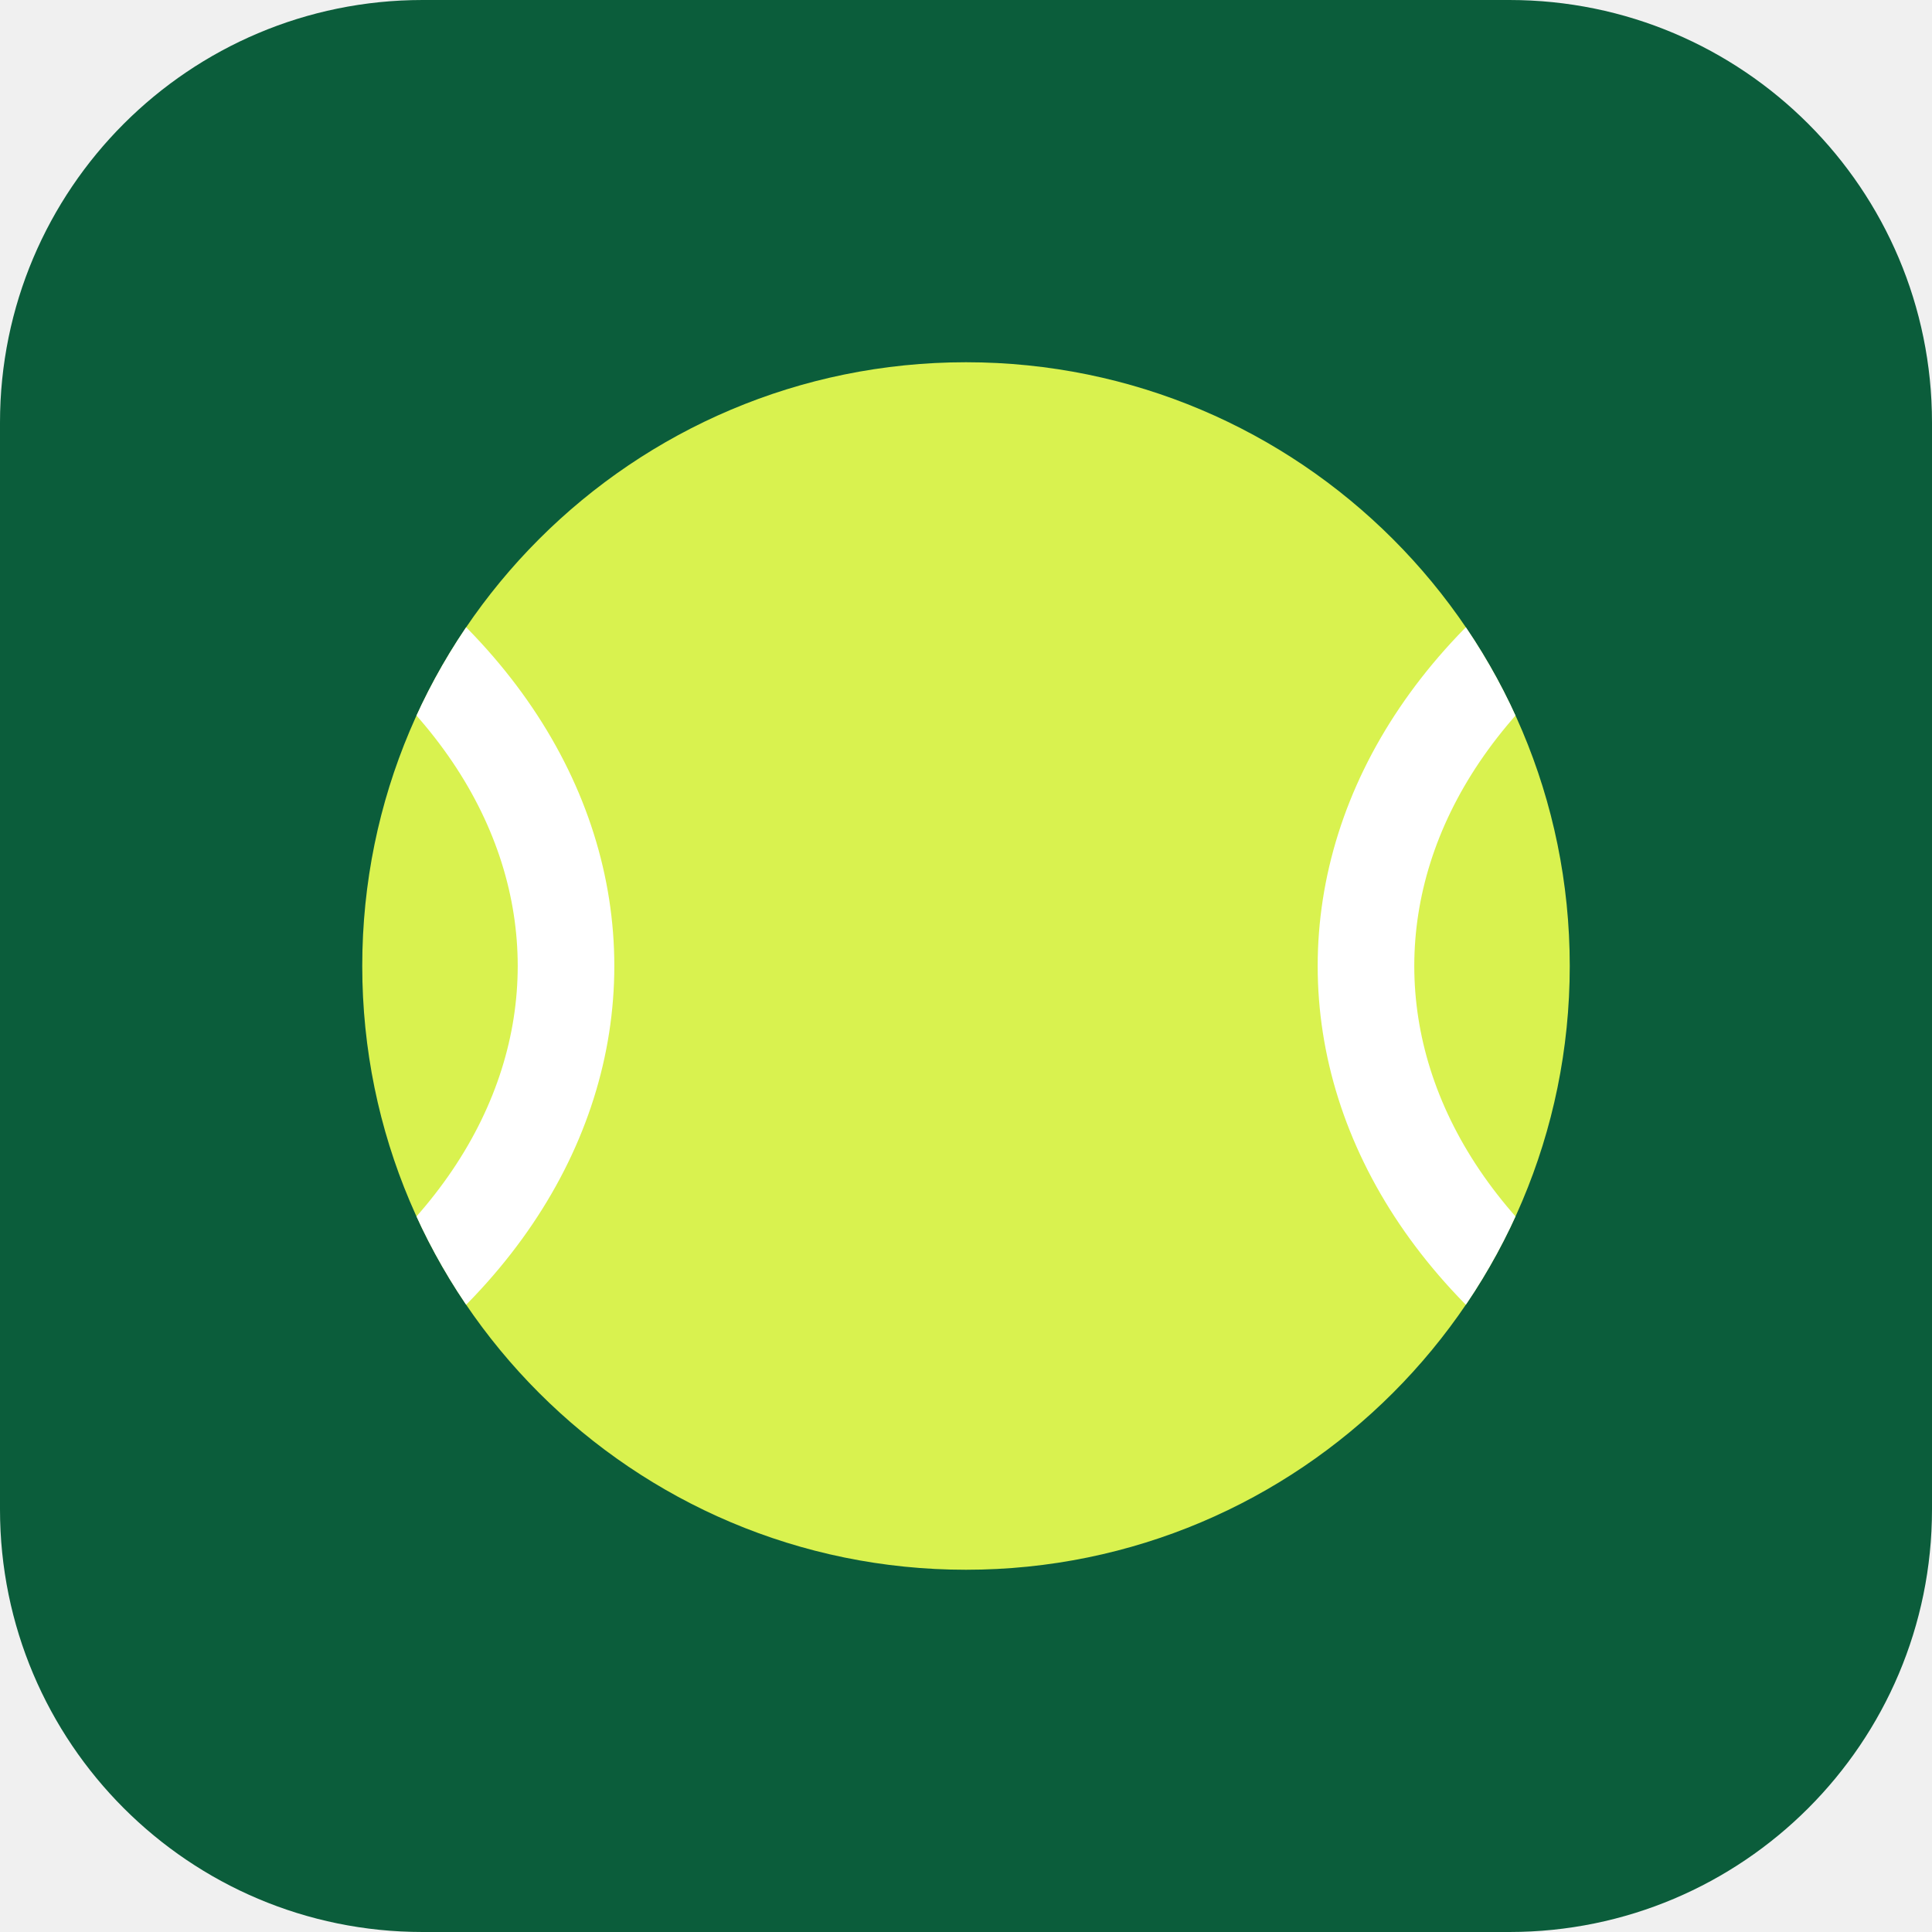
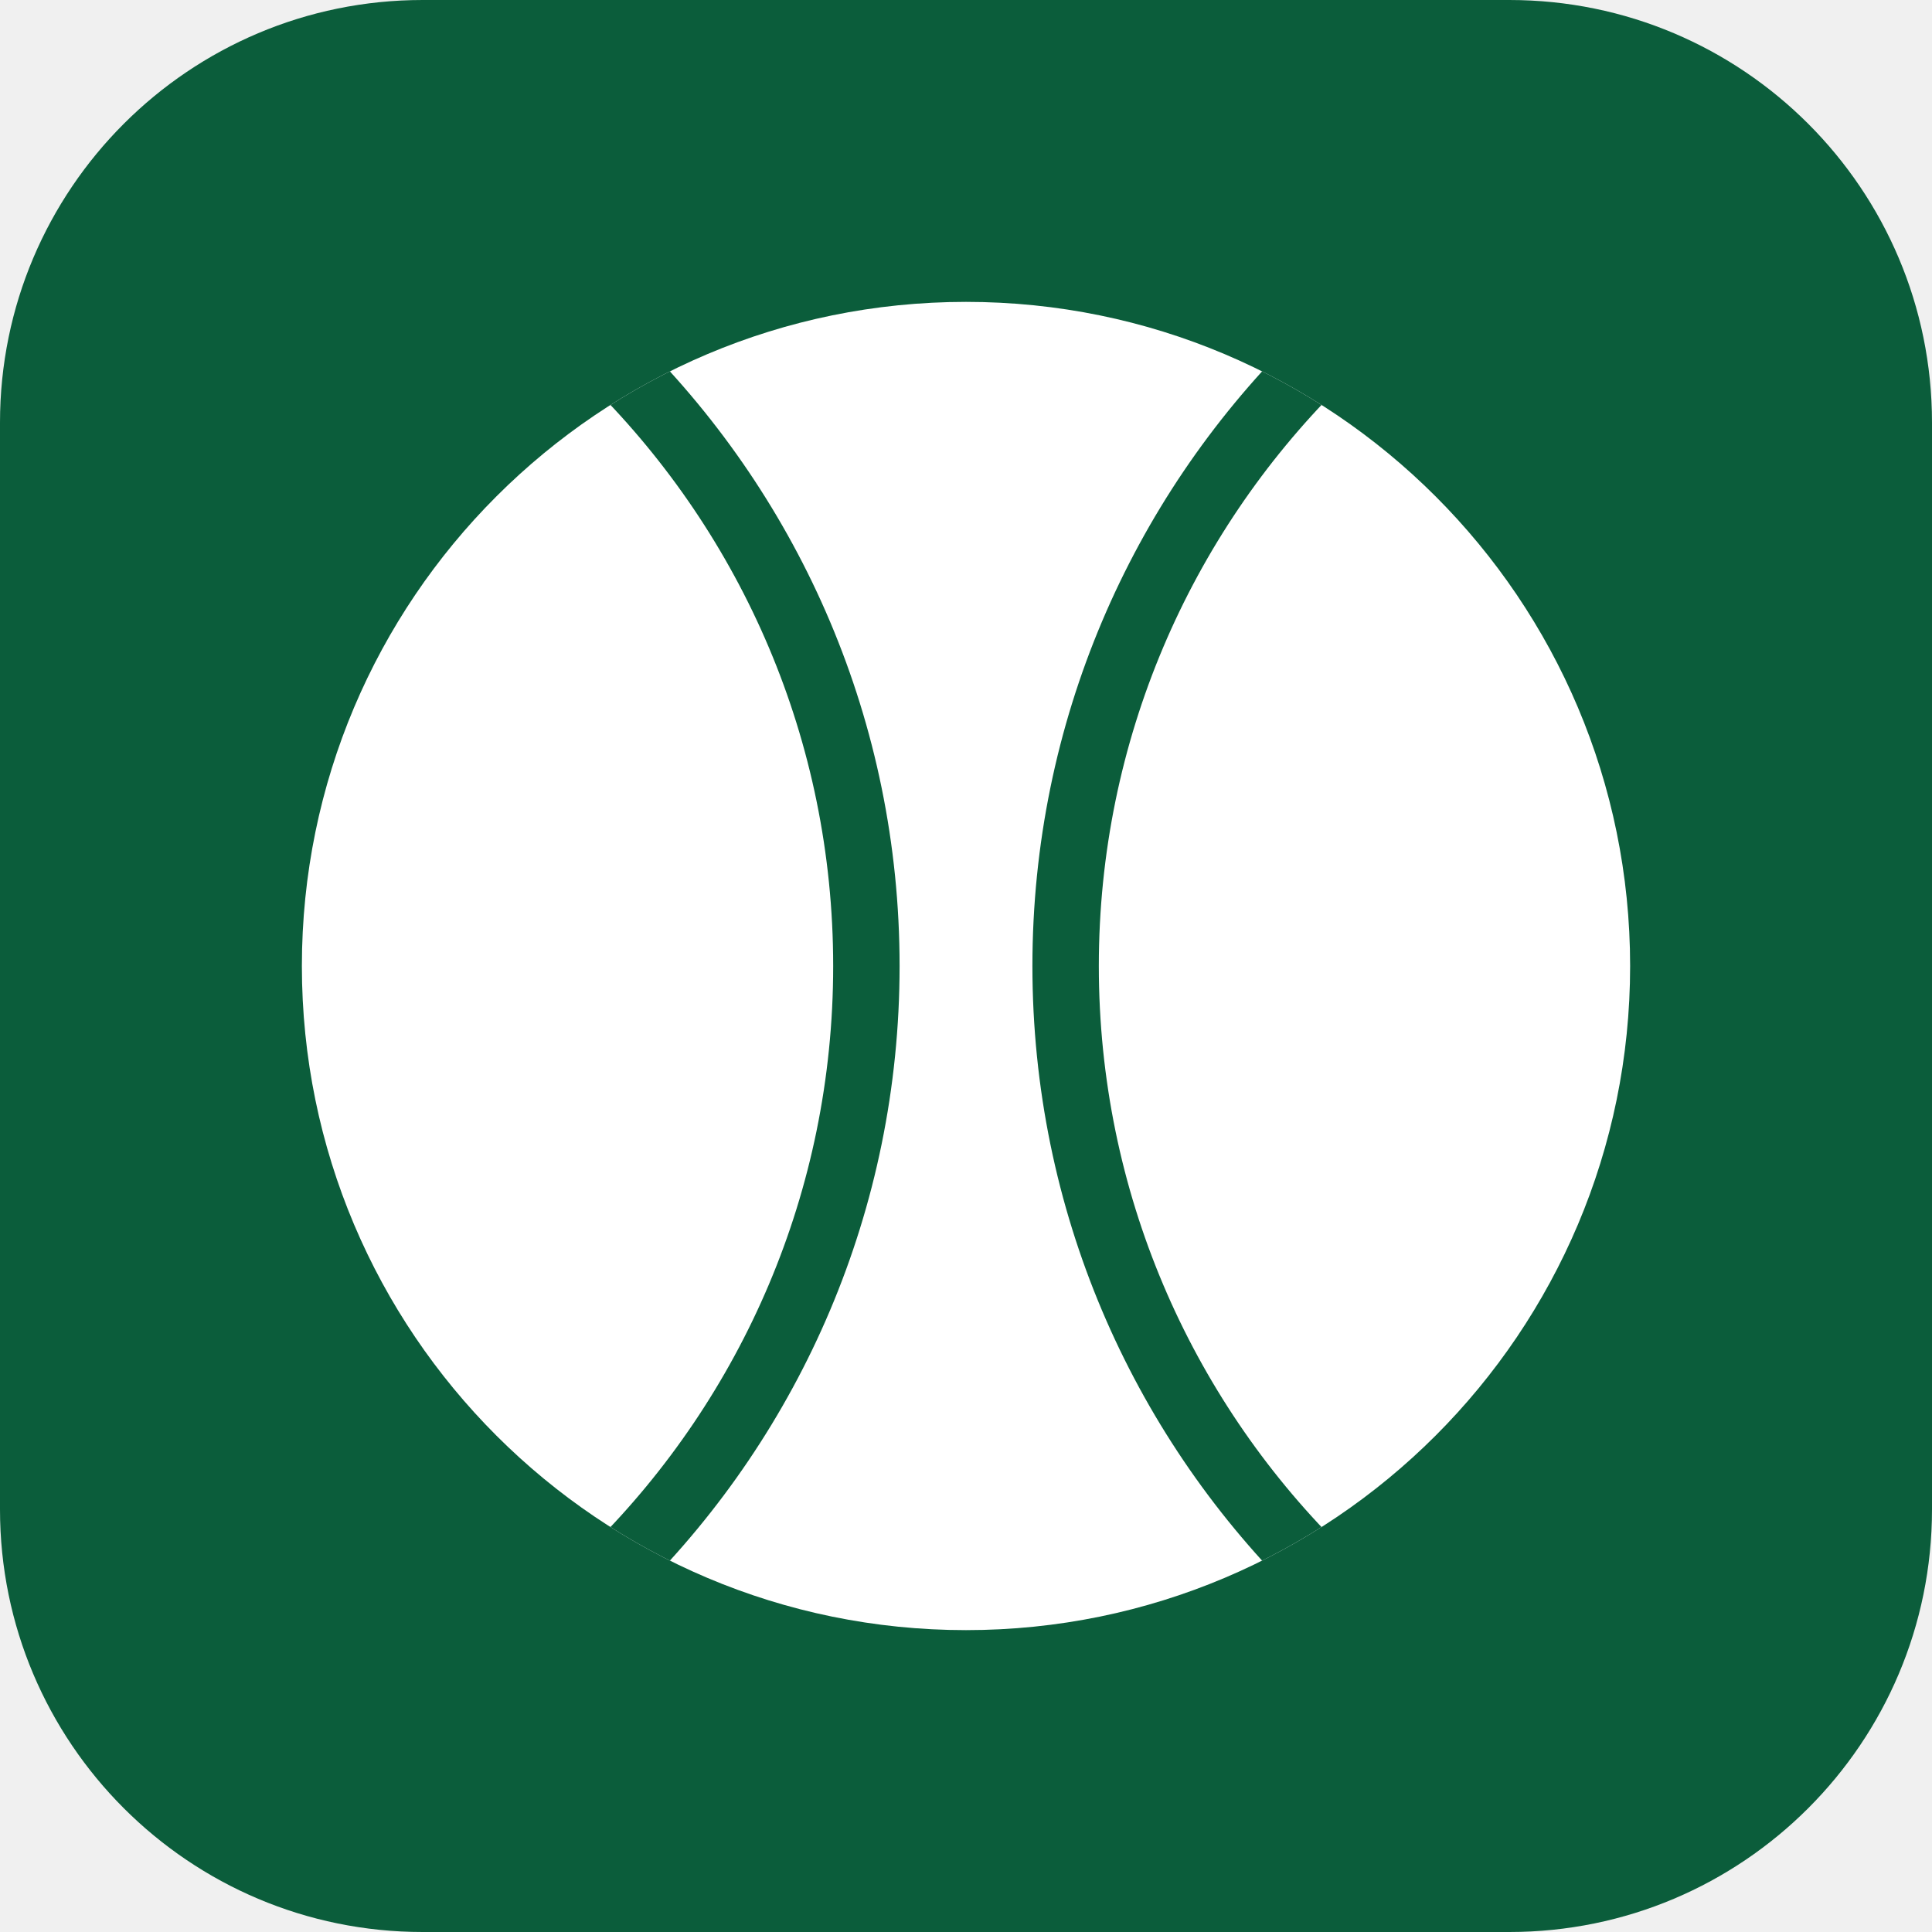
<svg xmlns="http://www.w3.org/2000/svg" viewBox="0 0 64 64">
  <rect width="64" height="64" rx="14" fill="#0B5D3B" />
-   <defs>
-     <clipPath id="c">
-       <circle cx="32" cy="32" r="20" />
-     </clipPath>
-   </defs>
-   <circle cx="32" cy="32" r="20" fill="#D9F24F" />
-   <g clip-path="url(#c)" fill="none" stroke="#fff" stroke-width="3.2" stroke-linecap="round">
-     <path d="M9 18C22 25 22 39 9 46" />
-     <path d="M55 18C42 25 42 39 55 46" />
+   <circle cx="32" cy="32" r="22" fill="#fff" />
+   <clipPath id="c">
+     <circle cx="32" cy="32" r="22" />
+   </clipPath>
+   <g clip-path="url(#c)" fill="none" stroke="#0B5D3B" stroke-width="2.2">
+     <circle cx="0.5" cy="32" r="28.2" />
+     <circle cx="63.5" cy="32" r="28.2" />
  </g>
</svg>
